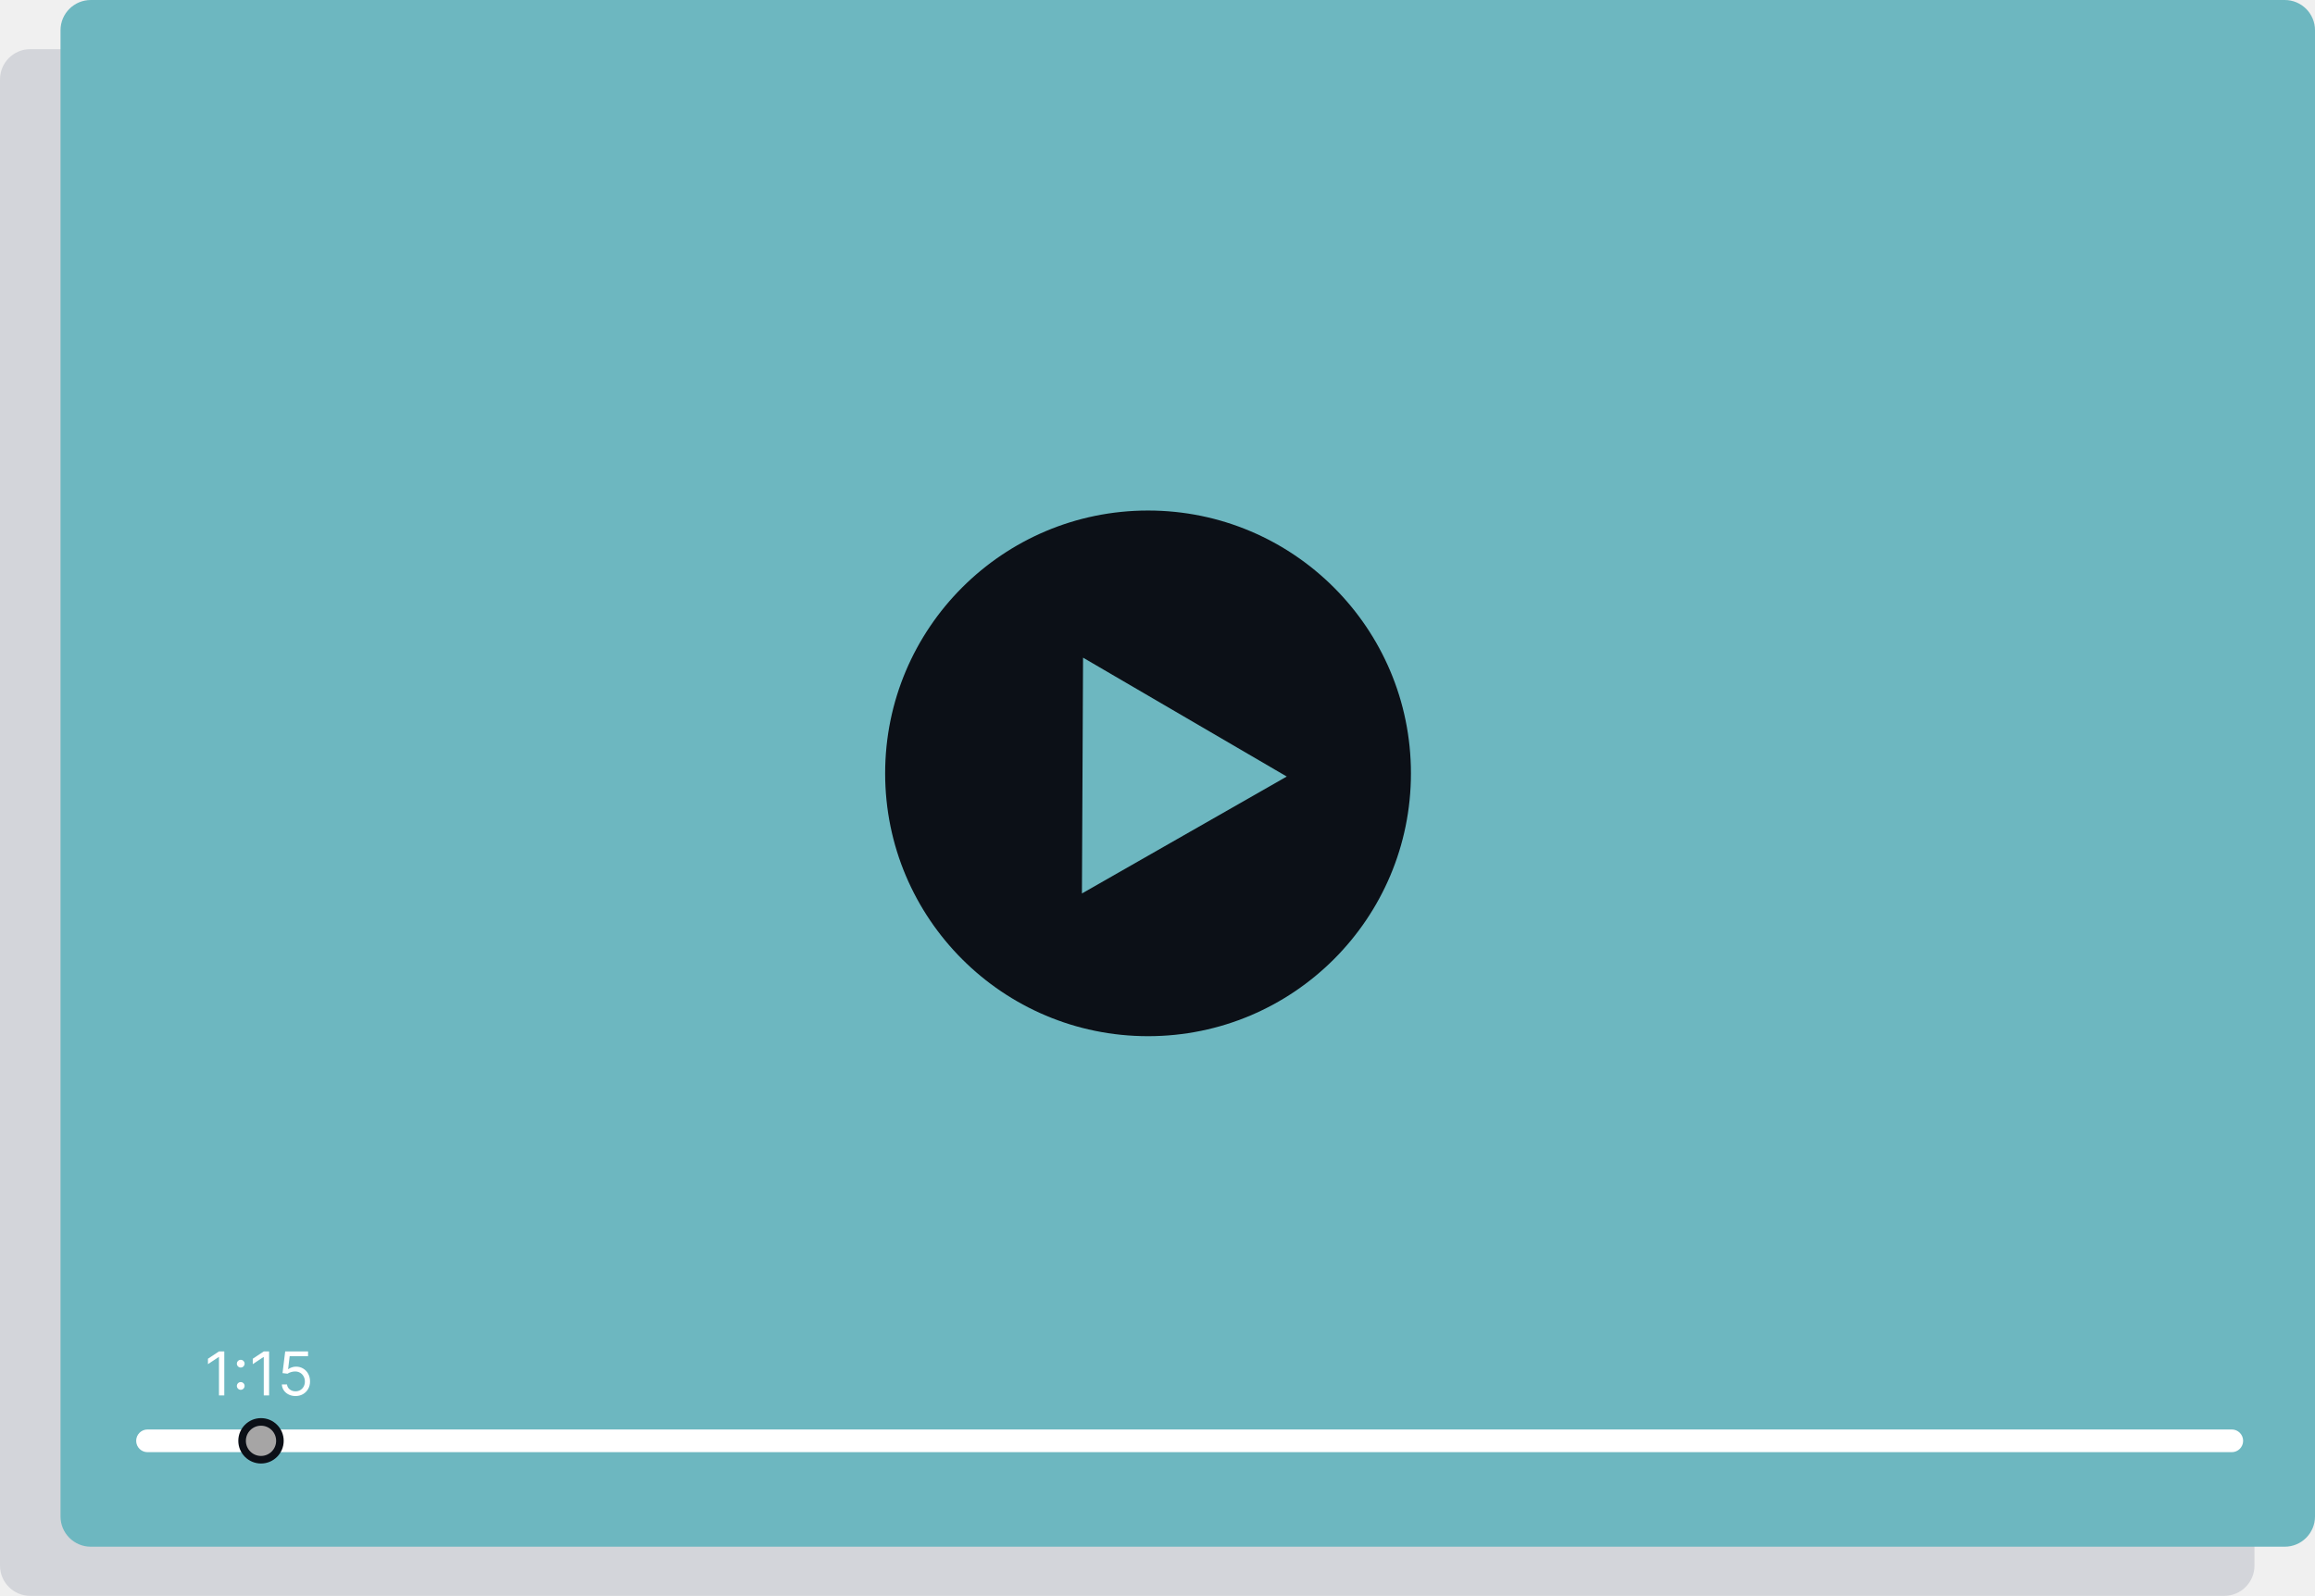
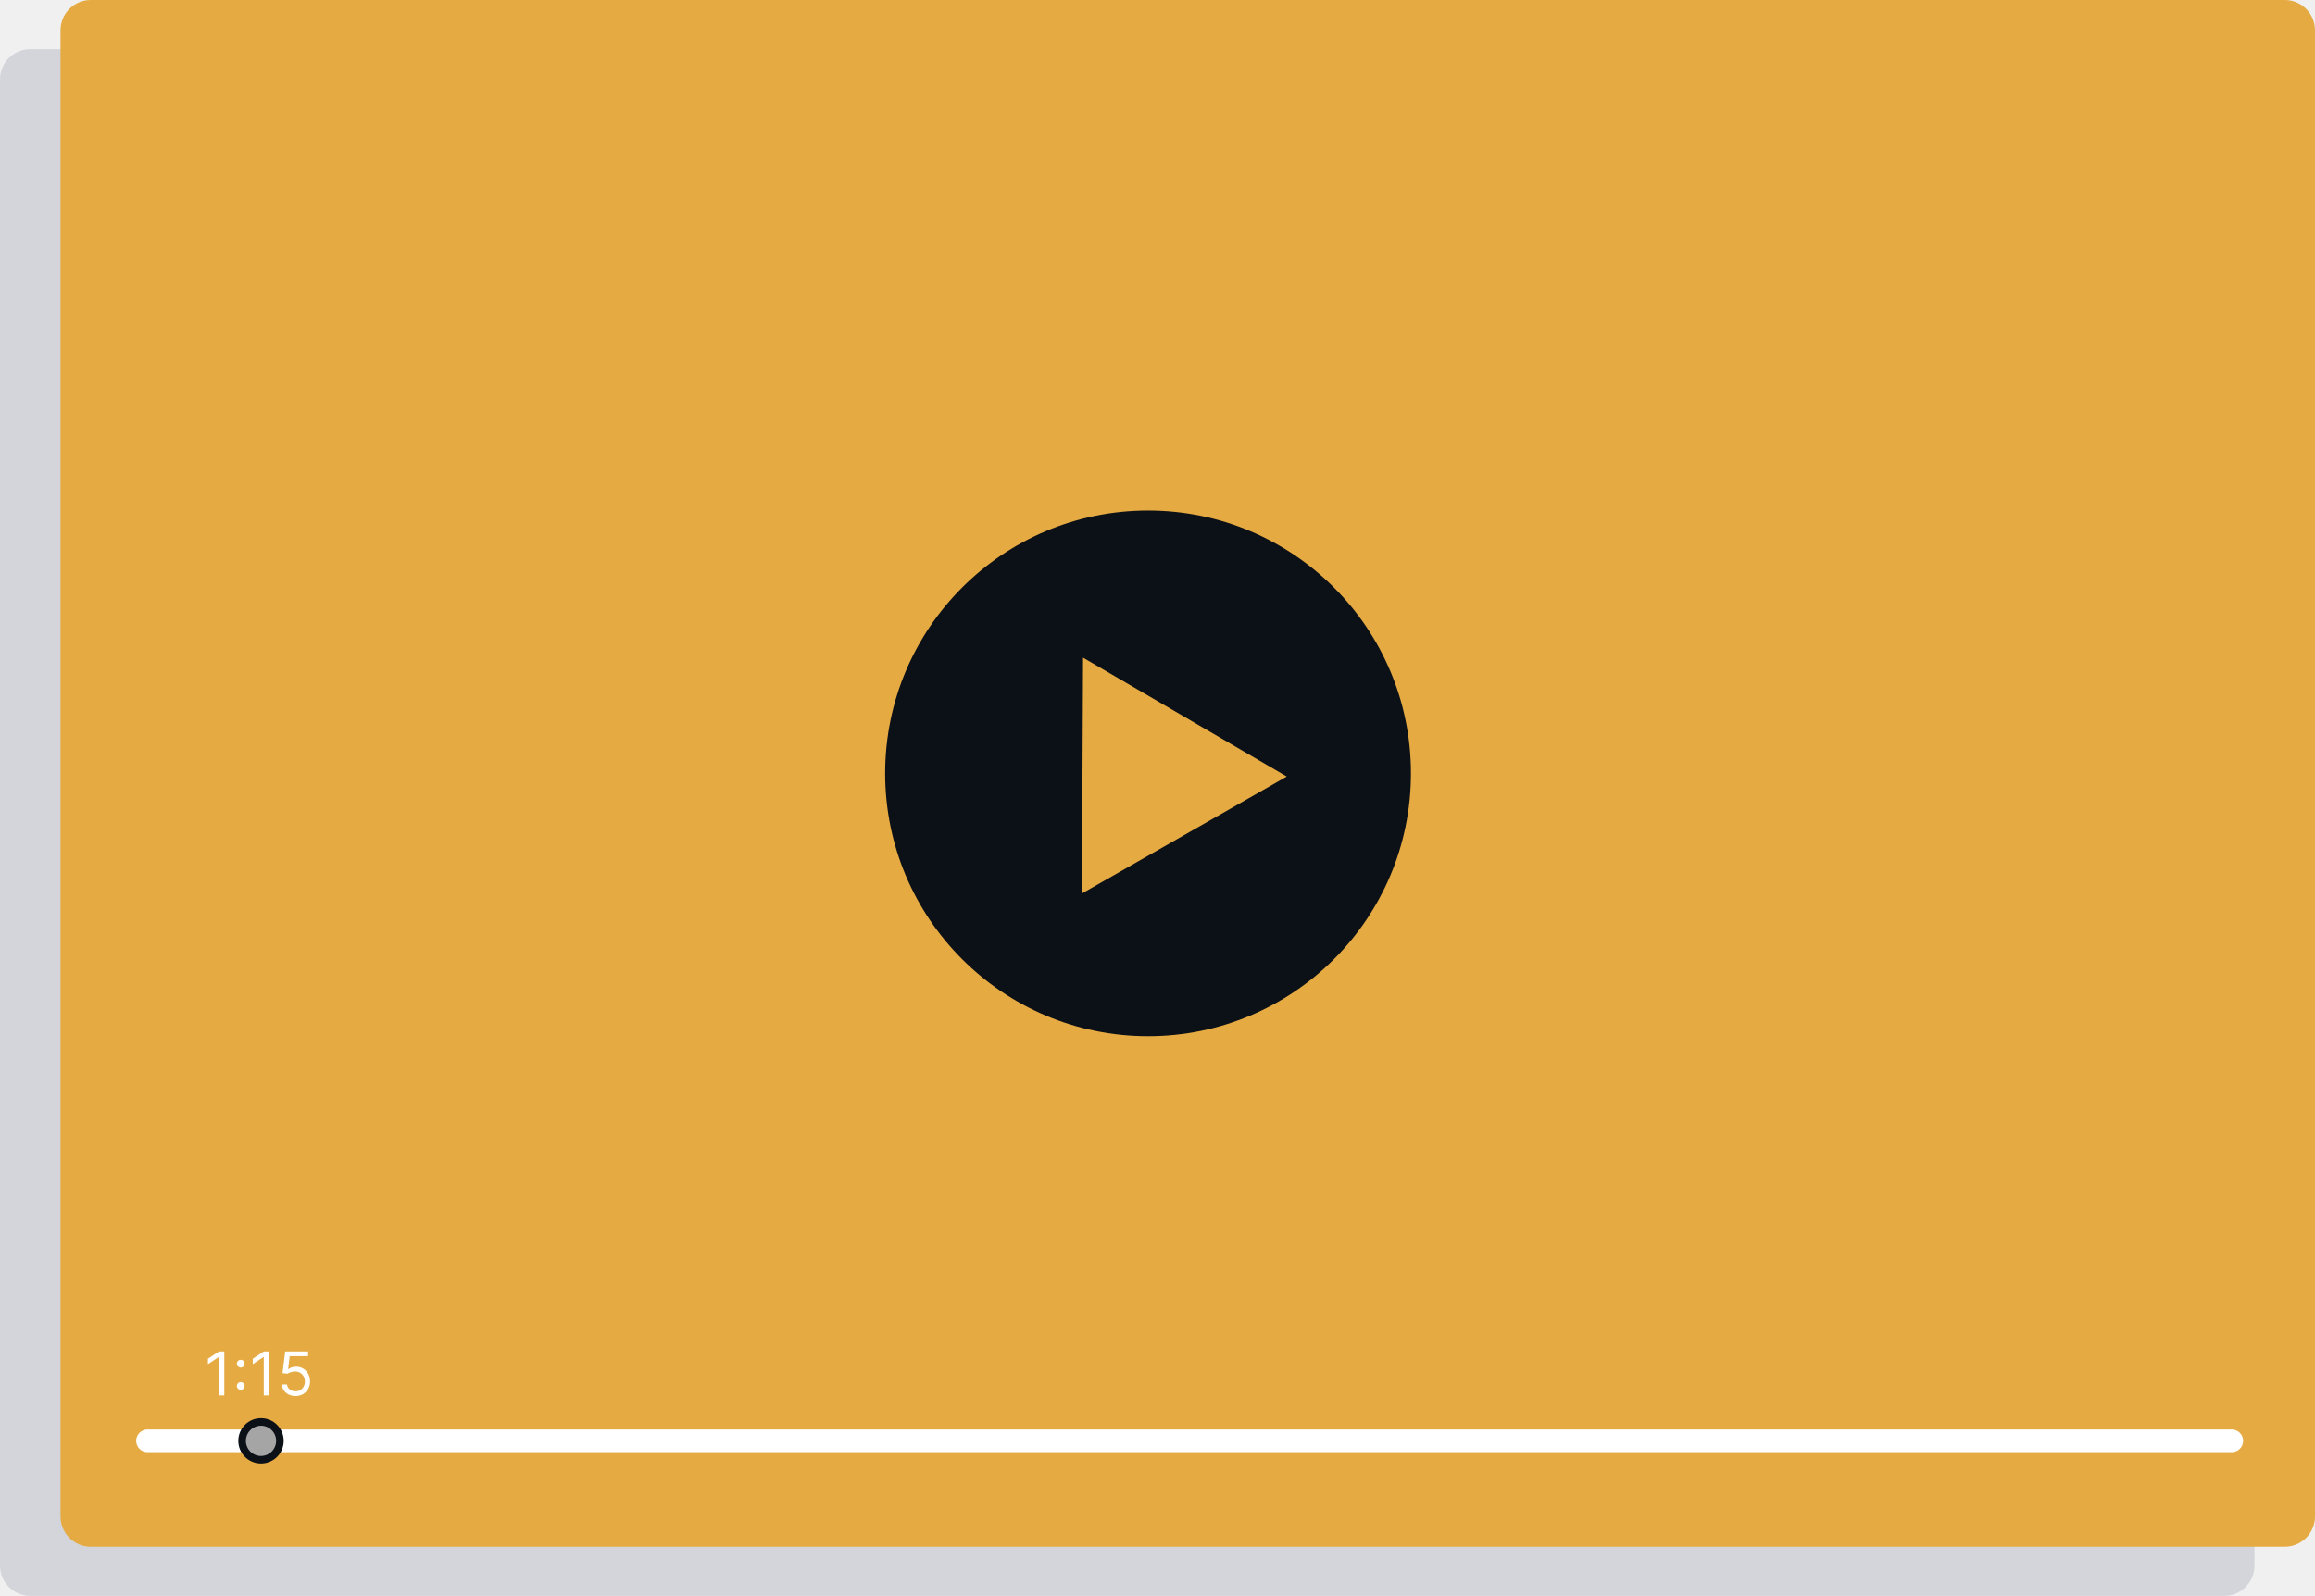
<svg xmlns="http://www.w3.org/2000/svg" width="612" height="422" viewBox="0 0 612 422" fill="none">
  <rect y="13" width="596" height="409" rx="8" fill="#D3D5DA" />
-   <rect x="16" width="596" height="409" rx="8" fill="#6DB7C0" />
+   <rect x="16" width="596" height="409" rx="8" fill="#E5AA42" />
  <circle cx="303.5" cy="204.5" r="69.5" fill="#0C1017" />
-   <path d="M340.17 205.341L286.023 236.261L286.319 173.908L340.17 205.341Z" fill="#6DB7C0" />
+   <path d="M340.17 205.341L286.023 236.261L286.319 173.908L340.17 205.341Z" fill="#E5AA42" />
  <path d="M59.295 357.364V369H57.886V358.841H57.818L54.977 360.727V359.295L57.886 357.364H59.295ZM63.642 367.511C63.362 367.511 63.121 367.411 62.92 367.21C62.72 367.009 62.619 366.769 62.619 366.489C62.619 366.208 62.72 365.968 62.92 365.767C63.121 365.566 63.362 365.466 63.642 365.466C63.922 365.466 64.163 365.566 64.364 365.767C64.564 365.968 64.665 366.208 64.665 366.489C64.665 366.674 64.617 366.845 64.523 367C64.432 367.155 64.309 367.28 64.153 367.375C64.002 367.466 63.831 367.511 63.642 367.511ZM63.642 361.625C63.362 361.625 63.121 361.525 62.92 361.324C62.72 361.123 62.619 360.883 62.619 360.602C62.619 360.322 62.72 360.081 62.92 359.881C63.121 359.68 63.362 359.58 63.642 359.58C63.922 359.58 64.163 359.68 64.364 359.881C64.564 360.081 64.665 360.322 64.665 360.602C64.665 360.788 64.617 360.958 64.523 361.114C64.432 361.269 64.309 361.394 64.153 361.489C64.002 361.58 63.831 361.625 63.642 361.625ZM71.139 357.364V369H69.73V358.841H69.662L66.821 360.727V359.295L69.73 357.364H71.139ZM78.122 369.159C77.456 369.159 76.855 369.027 76.321 368.761C75.787 368.496 75.359 368.133 75.037 367.67C74.715 367.208 74.539 366.682 74.508 366.091H75.872C75.925 366.617 76.164 367.053 76.588 367.398C77.016 367.739 77.528 367.909 78.122 367.909C78.599 367.909 79.024 367.797 79.395 367.574C79.77 367.35 80.063 367.044 80.276 366.653C80.492 366.259 80.599 365.814 80.599 365.318C80.599 364.811 80.488 364.358 80.264 363.96C80.044 363.559 79.742 363.242 79.355 363.011C78.969 362.78 78.528 362.663 78.031 362.659C77.675 362.655 77.31 362.71 76.935 362.824C76.56 362.934 76.251 363.076 76.008 363.25L74.69 363.091L75.395 357.364H81.44V358.614H76.577L76.168 362.045H76.236C76.474 361.856 76.774 361.699 77.133 361.574C77.493 361.449 77.868 361.386 78.258 361.386C78.971 361.386 79.605 361.557 80.162 361.898C80.722 362.235 81.162 362.697 81.48 363.284C81.802 363.871 81.963 364.542 81.963 365.295C81.963 366.038 81.796 366.701 81.463 367.284C81.133 367.864 80.679 368.322 80.099 368.659C79.52 368.992 78.861 369.159 78.122 369.159Z" fill="white" />
  <rect x="36" y="378" width="557" height="6" rx="3" fill="white" />
  <circle cx="69" cy="381" r="6" fill="#0C1017" />
  <circle cx="69" cy="381" r="4" fill="#A6A5A5" />
</svg>
